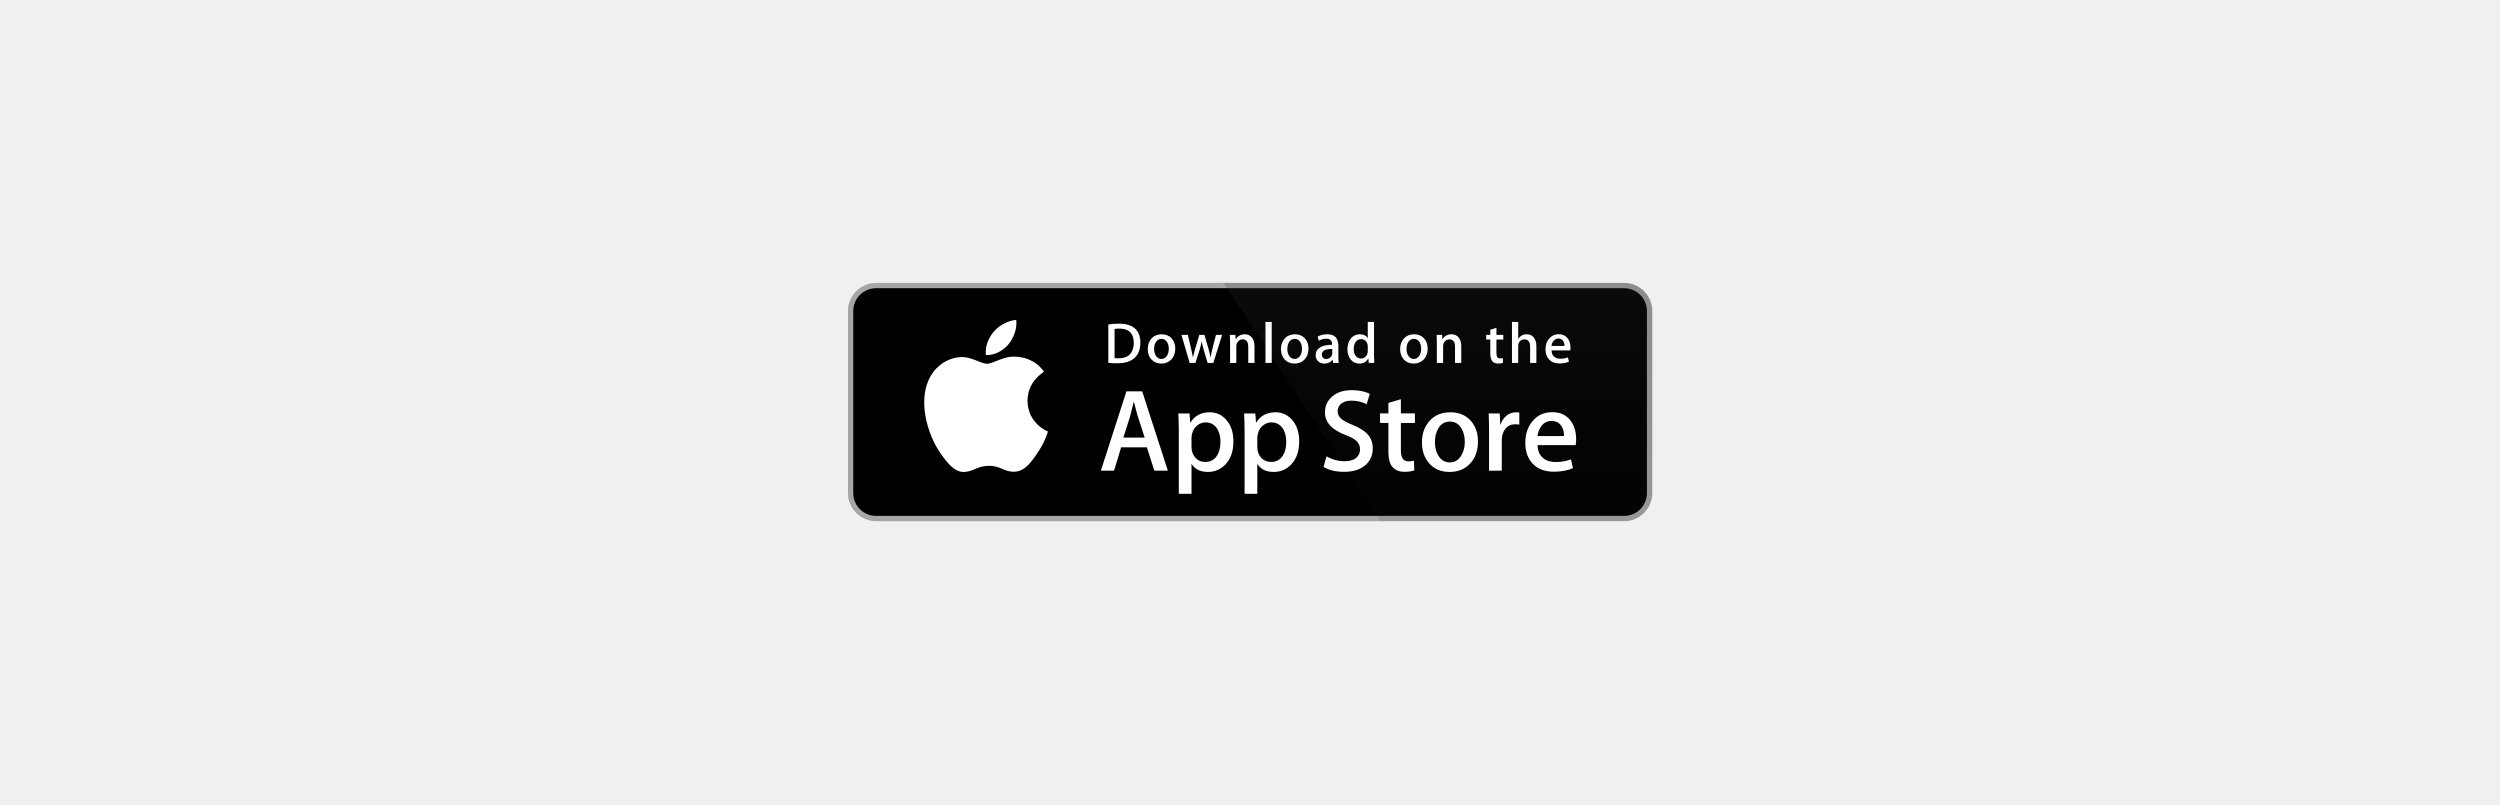
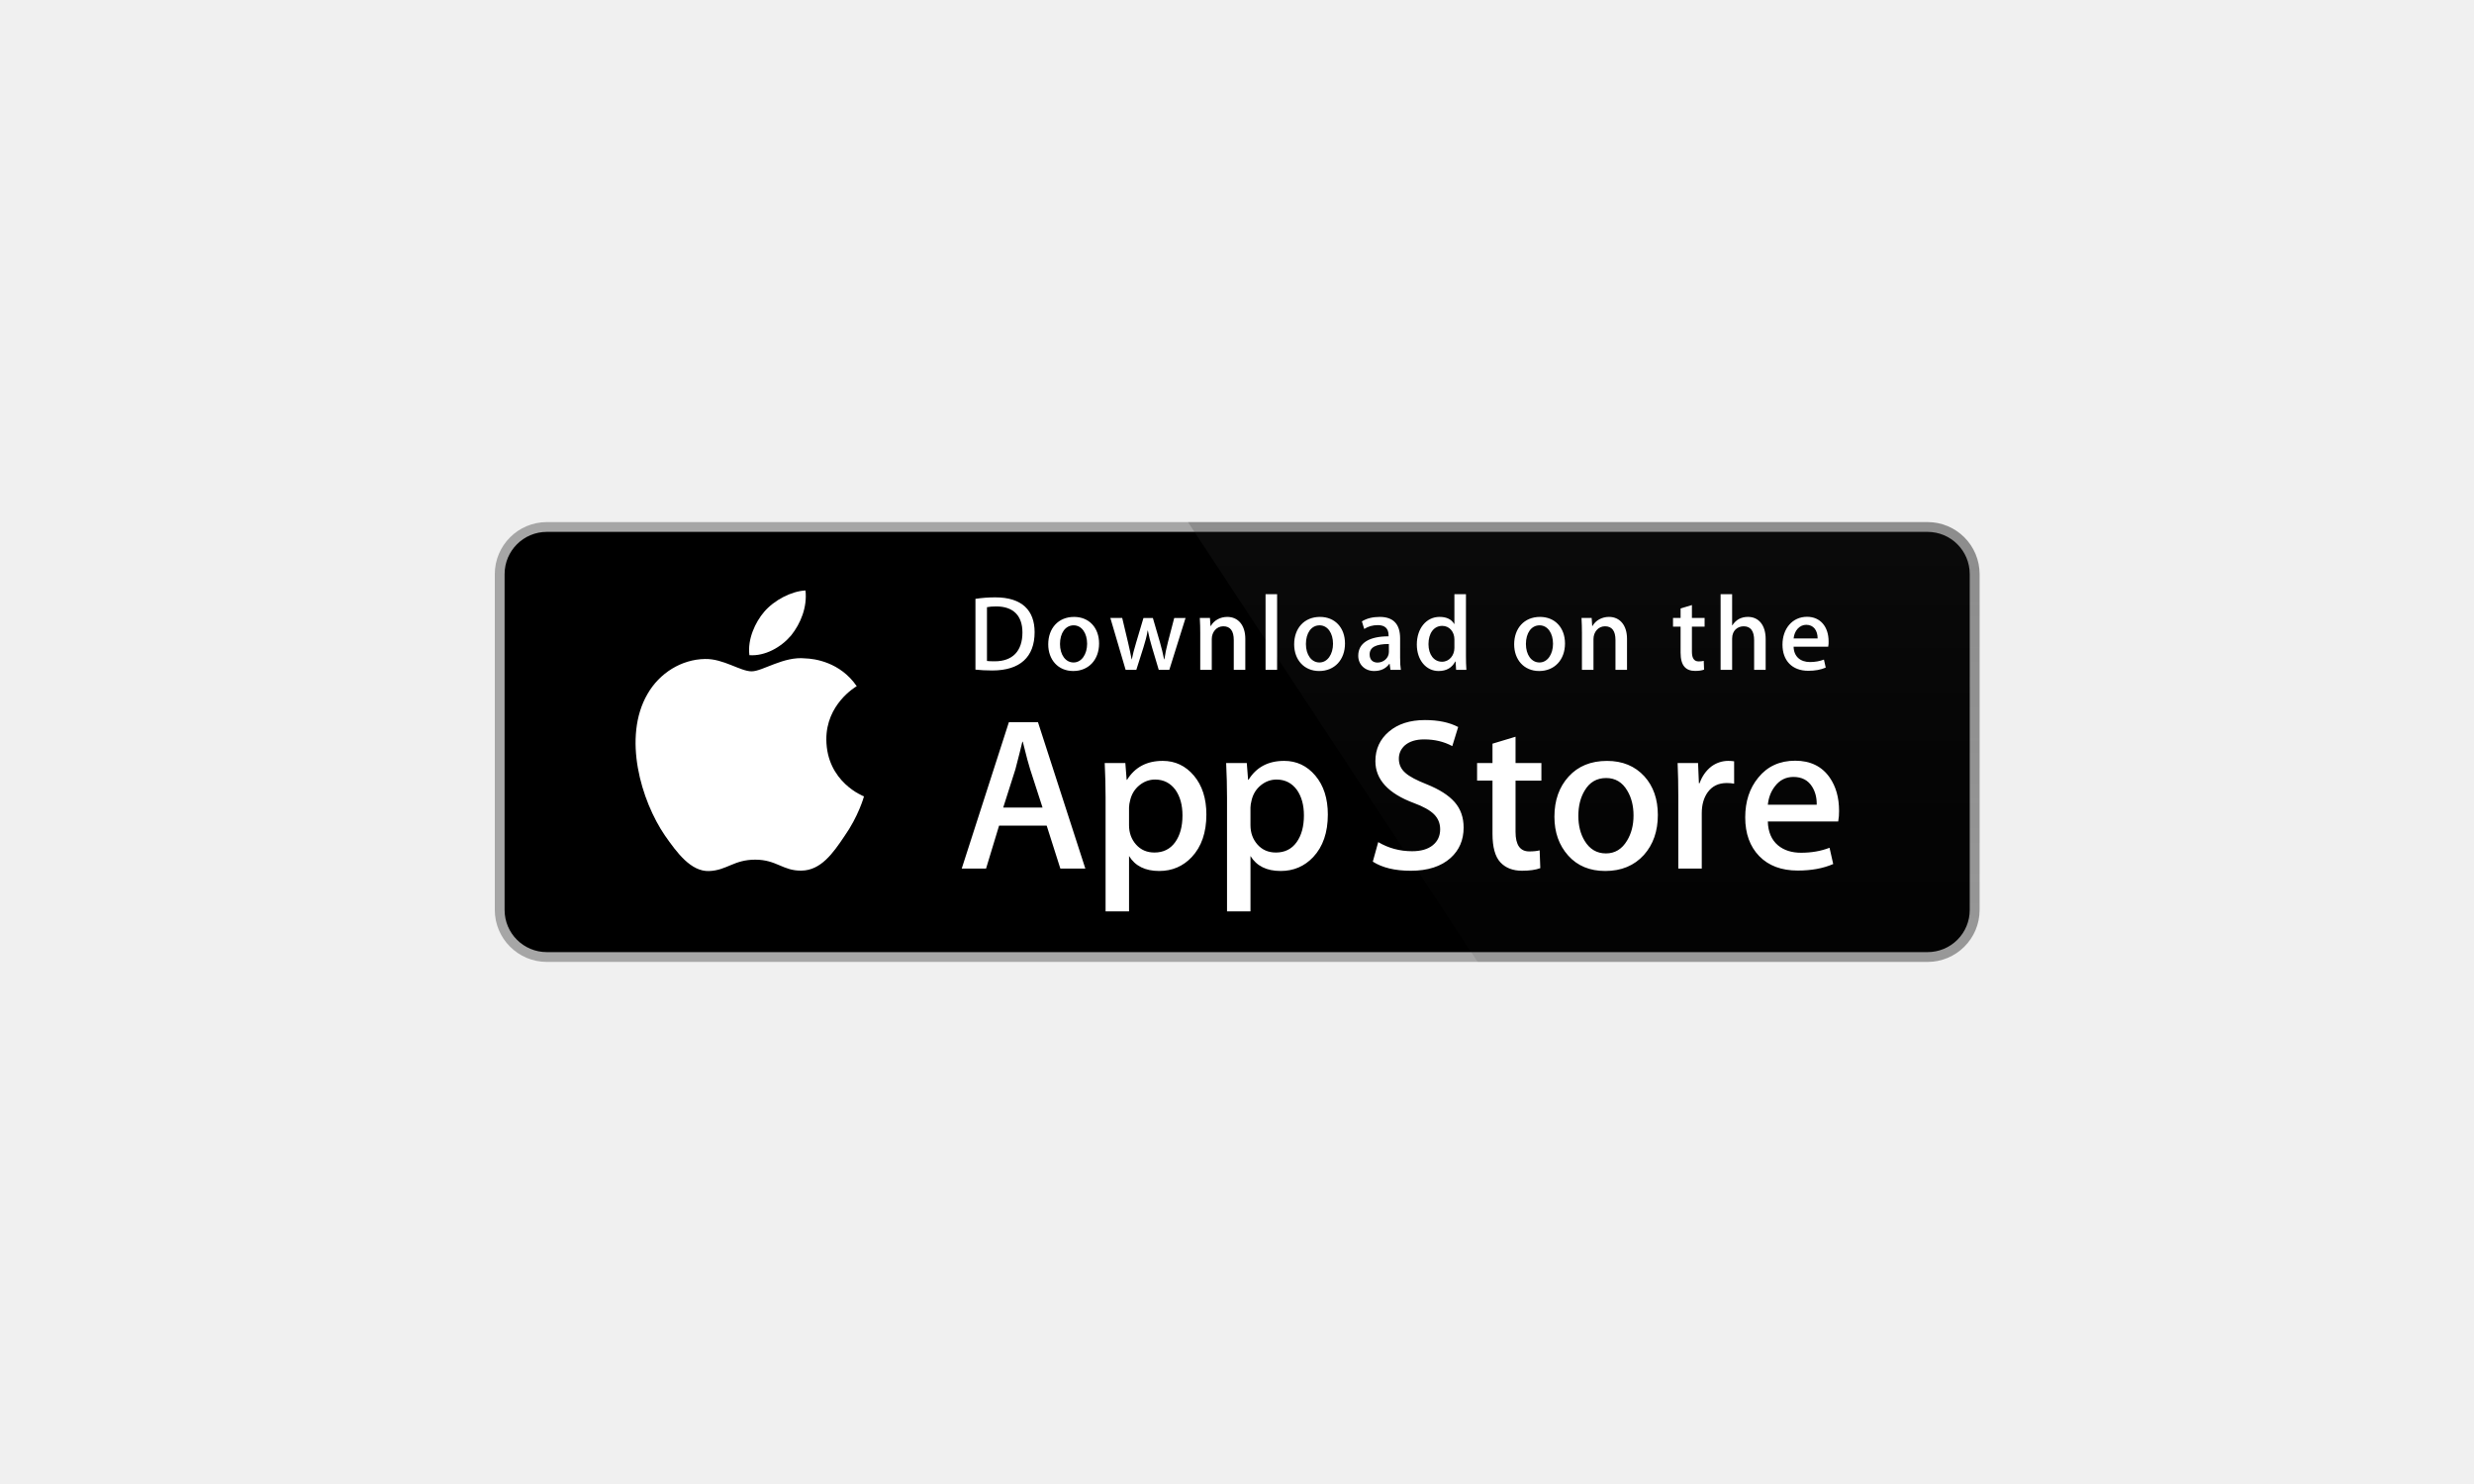
- <svg xmlns="http://www.w3.org/2000/svg" width="171px" height="55px" viewBox="0 -189.93 539.856 539.856">
+ <svg xmlns="http://www.w3.org/2000/svg" width="300px" height="180px" viewBox="0 -189.93 539.856 539.856">
  <g transform="scale(4.00216 4.0011)">
    <path fill="#FFF" d="M134.032 35.268a3.83 3.83 0 0 1-3.834 3.83H4.729a3.835 3.835 0 0 1-3.839-3.83V4.725A3.84 3.84 0 0 1 4.729.89h125.468a3.834 3.834 0 0 1 3.834 3.835l.001 30.543z" />
    <path fill="#A6A6A6" d="M130.198 39.989H4.729A4.73 4.73 0 0 1 0 35.268V4.726A4.733 4.733 0 0 1 4.729 0h125.468a4.735 4.735 0 0 1 4.729 4.726v30.542c.002 2.604-2.123 4.721-4.728 4.721z" />
    <path d="M134.032 35.268a3.83 3.83 0 0 1-3.834 3.83H4.729a3.835 3.835 0 0 1-3.839-3.83V4.725A3.84 3.84 0 0 1 4.729.89h125.468a3.834 3.834 0 0 1 3.834 3.835l.001 30.543z" />
    <path fill="#FFF" d="M30.128 19.784c-.029-3.223 2.639-4.791 2.761-4.864-1.511-2.203-3.853-2.504-4.676-2.528-1.967-.207-3.875 1.177-4.877 1.177-1.022 0-2.565-1.157-4.228-1.123-2.14.033-4.142 1.272-5.24 3.196-2.266 3.923-.576 9.688 1.595 12.859 1.086 1.554 2.355 3.287 4.016 3.226 1.625-.066 2.232-1.035 4.193-1.035 1.943 0 2.513 1.035 4.207.996 1.744-.027 2.842-1.56 3.89-3.127 1.255-1.779 1.759-3.533 1.779-3.623-.04-.014-3.386-1.292-3.42-5.154zM26.928 10.306c.874-1.093 1.472-2.58 1.306-4.089-1.265.056-2.847.875-3.758 1.944-.806.942-1.526 2.486-1.34 3.938 1.421.106 2.88-.717 3.792-1.793z" />
    <linearGradient id="a" gradientUnits="userSpaceOnUse" x1="-23.235" y1="97.431" x2="-23.235" y2="61.386" gradientTransform="matrix(4.0022 0 0 4.0011 191.95 -349.736)">
      <stop offset="0" stop-color="#1a1a1a" stop-opacity=".1" />
      <stop offset=".123" stop-color="#212121" stop-opacity=".151" />
      <stop offset=".308" stop-color="#353535" stop-opacity=".227" />
      <stop offset=".532" stop-color="#575757" stop-opacity=".318" />
      <stop offset=".783" stop-color="#858585" stop-opacity=".421" />
      <stop offset="1" stop-color="#b3b3b3" stop-opacity=".51" />
    </linearGradient>
    <path fill="url(#a)" d="M130.198 0H62.993l26.323 39.989h40.882a4.733 4.733 0 0 0 4.729-4.724V4.726A4.734 4.734 0 0 0 130.198 0z" />
    <g fill="#FFF">
      <path d="M53.665 31.504h-2.271l-1.244-3.909h-4.324l-1.185 3.909H42.43l4.285-13.308h2.646l4.304 13.308zm-3.89-5.549L48.65 22.48c-.119-.355-.343-1.191-.671-2.507h-.04c-.132.566-.343 1.402-.632 2.507l-1.106 3.475h3.574zM64.663 26.588c0 1.632-.443 2.922-1.33 3.869-.794.843-1.781 1.264-2.958 1.264-1.271 0-2.185-.453-2.74-1.361v5.035h-2.132V25.062c0-1.025-.027-2.076-.079-3.154h1.875l.119 1.521h.04c.711-1.146 1.79-1.719 3.238-1.719 1.132 0 2.077.447 2.833 1.342.755.897 1.134 2.075 1.134 3.536zm-2.172.078c0-.934-.21-1.704-.632-2.311-.461-.631-1.08-.947-1.856-.947-.526 0-1.004.176-1.431.523-.428.35-.708.807-.839 1.373a2.784 2.784 0 0 0-.099.649v1.601c0 .697.214 1.286.642 1.768.428.48.984.721 1.668.721.803 0 1.428-.311 1.875-.928.448-.619.672-1.435.672-2.449zM75.7 26.588c0 1.632-.443 2.922-1.33 3.869-.795.843-1.781 1.264-2.959 1.264-1.271 0-2.185-.453-2.74-1.361v5.035h-2.132V25.062c0-1.025-.027-2.076-.079-3.154h1.875l.119 1.521h.04c.71-1.146 1.789-1.719 3.238-1.719 1.131 0 2.076.447 2.834 1.342.754.897 1.134 2.075 1.134 3.536zm-2.173.078c0-.934-.211-1.704-.633-2.311-.461-.631-1.078-.947-1.854-.947-.526 0-1.004.176-1.433.523-.428.35-.707.807-.838 1.373-.065.264-.1.479-.1.649v1.601c0 .697.215 1.286.641 1.768.428.479.984.721 1.67.721.804 0 1.429-.311 1.875-.928.448-.619.672-1.435.672-2.449zM88.04 27.771c0 1.133-.396 2.054-1.183 2.765-.866.776-2.075 1.165-3.625 1.165-1.432 0-2.58-.276-3.446-.829l.493-1.777c.935.554 1.962.83 3.08.83.804 0 1.429-.182 1.875-.543.447-.362.673-.846.673-1.45 0-.541-.187-.994-.554-1.363-.369-.368-.979-.711-1.836-1.026-2.33-.869-3.496-2.14-3.496-3.812 0-1.092.412-1.986 1.234-2.685.822-.698 1.912-1.047 3.268-1.047 1.211 0 2.22.211 3.021.632l-.535 1.738c-.754-.408-1.605-.612-2.557-.612-.752 0-1.342.185-1.764.553-.355.329-.535.73-.535 1.206 0 .525.205.961.613 1.303.354.315 1 .658 1.934 1.026 1.146.462 1.988 1 2.527 1.618.543.618.813 1.389.813 2.308zM95.107 23.508h-2.35v4.659c0 1.185.414 1.776 1.244 1.776.381 0 .697-.032.947-.099l.059 1.619c-.42.157-.973.236-1.658.236-.842 0-1.5-.257-1.975-.771-.473-.514-.711-1.375-.711-2.587v-4.837h-1.4v-1.6h1.4v-1.757l2.094-.632v2.389h2.35v1.604zM105.689 26.627c0 1.475-.422 2.686-1.264 3.633-.881.975-2.053 1.461-3.514 1.461-1.41 0-2.531-.467-3.367-1.4-.836-.935-1.254-2.113-1.254-3.534 0-1.487.432-2.705 1.293-3.652.863-.948 2.025-1.422 3.486-1.422 1.408 0 2.539.468 3.395 1.402.818.906 1.225 2.076 1.225 3.512zm-2.21.049c0-.879-.19-1.633-.571-2.264-.447-.762-1.087-1.143-1.916-1.143-.854 0-1.509.381-1.955 1.143-.382.631-.572 1.398-.572 2.304 0 .88.19 1.636.572 2.265.461.762 1.104 1.143 1.937 1.143.815 0 1.454-.389 1.916-1.162.392-.646.589-1.405.589-2.286zM112.622 23.783a3.71 3.71 0 0 0-.672-.059c-.75 0-1.33.282-1.738.85-.354.5-.532 1.132-.532 1.895v5.035h-2.132V24.93a67.43 67.43 0 0 0-.062-3.021h1.857l.078 1.836h.059c.226-.631.58-1.14 1.066-1.521a2.578 2.578 0 0 1 1.541-.514c.197 0 .375.014.533.039l.002 2.034zM122.157 26.252a5 5 0 0 1-.078.967h-6.396c.024.948.334 1.674.928 2.174.539.446 1.236.67 2.092.67.947 0 1.811-.15 2.588-.453l.334 1.479c-.908.396-1.98.593-3.217.593-1.488 0-2.656-.438-3.506-1.312-.848-.875-1.273-2.051-1.273-3.524 0-1.446.395-2.651 1.186-3.612.828-1.026 1.947-1.539 3.355-1.539 1.383 0 2.43.513 3.141 1.539.563.813.846 1.821.846 3.018zm-2.033-.553c.015-.633-.125-1.178-.414-1.639-.369-.594-.937-.89-1.698-.89-.697 0-1.265.289-1.697.869-.355.461-.566 1.015-.631 1.658l4.44.002z" />
    </g>
    <g fill="#FFF">
      <path d="M45.211 13.491c-.593 0-1.106-.029-1.533-.078V6.979a11.606 11.606 0 0 1 1.805-.136c2.445 0 3.571 1.203 3.571 3.164 0 2.262-1.33 3.484-3.843 3.484zm.358-5.823c-.33 0-.611.02-.844.068v4.891c.126.02.368.029.708.029 1.602 0 2.514-.912 2.514-2.62 0-1.523-.825-2.368-2.378-2.368zM52.563 13.54c-1.378 0-2.271-1.029-2.271-2.426 0-1.456.912-2.494 2.349-2.494 1.358 0 2.271.98 2.271 2.417 0 1.474-.941 2.503-2.349 2.503zm.04-4.154c-.757 0-1.242.708-1.242 1.698 0 .971.495 1.679 1.232 1.679s1.232-.757 1.232-1.699c0-.96-.485-1.678-1.222-1.678zM62.77 8.717l-1.475 4.716h-.961l-.611-2.048a15.53 15.53 0 0 1-.379-1.523h-.02c-.077.514-.223 1.029-.378 1.523l-.65 2.048h-.971l-1.388-4.716h1.077l.534 2.242c.126.534.232 1.038.32 1.514h.02c.077-.397.203-.893.388-1.504l.67-2.251h.854l.641 2.203c.155.534.281 1.058.379 1.553h.028c.068-.485.175-1 .32-1.553l.573-2.203 1.029-.001zM68.2 13.433h-1.048v-2.708c0-.834-.32-1.252-.951-1.252-.621 0-1.048.534-1.048 1.155v2.805h-1.048v-3.368c0-.417-.01-.864-.039-1.349h.922l.049.728h.029c.282-.504.854-.824 1.495-.824.99 0 1.64.757 1.64 1.989l-.001 2.824zM71.09 13.433h-1.049v-6.88h1.049v6.88zM74.911 13.54c-1.377 0-2.271-1.029-2.271-2.426 0-1.456.912-2.494 2.348-2.494 1.359 0 2.271.98 2.271 2.417.001 1.474-.941 2.503-2.348 2.503zm.039-4.154c-.757 0-1.242.708-1.242 1.698 0 .971.496 1.679 1.231 1.679.738 0 1.232-.757 1.232-1.699.001-.96-.483-1.678-1.221-1.678zM81.391 13.433l-.076-.543h-.028c-.32.437-.787.65-1.379.65-.845 0-1.445-.592-1.445-1.388 0-1.164 1.009-1.766 2.756-1.766v-.087c0-.621-.329-.932-.979-.932-.465 0-.873.117-1.232.35l-.213-.689c.436-.272.98-.408 1.619-.408 1.232 0 1.854.65 1.854 1.951v1.737c0 .476.021.845.068 1.126l-.945-.001zm-.144-2.349c-1.164 0-1.748.282-1.748.951 0 .495.301.737.719.737.533 0 1.029-.407 1.029-.96v-.728zM87.357 13.433l-.049-.757h-.029c-.301.572-.807.864-1.514.864-1.137 0-1.979-1-1.979-2.407 0-1.475.873-2.514 2.065-2.514.631 0 1.078.213 1.33.641h.021V6.553h1.049v5.609c0 .456.011.883.039 1.271h-.933zm-.155-2.775c0-.66-.437-1.223-1.104-1.223-.777 0-1.252.689-1.252 1.659 0 .951.493 1.602 1.231 1.602.659 0 1.125-.573 1.125-1.252v-.786zM94.902 13.54c-1.377 0-2.27-1.029-2.27-2.426 0-1.456.912-2.494 2.348-2.494 1.359 0 2.271.98 2.271 2.417.001 1.474-.94 2.503-2.349 2.503zm.039-4.154c-.756 0-1.241.708-1.241 1.698 0 .971.495 1.679 1.231 1.679.738 0 1.232-.757 1.232-1.699.002-.96-.483-1.678-1.222-1.678zM102.887 13.433h-1.049v-2.708c0-.834-.32-1.252-.951-1.252-.621 0-1.047.534-1.047 1.155v2.805h-1.049v-3.368c0-.417-.01-.864-.039-1.349h.922l.049.728h.029c.281-.504.854-.825 1.494-.825.99 0 1.641.757 1.641 1.989v2.825zM109.938 9.503h-1.153v2.29c0 .583.202.874.61.874.185 0 .34-.02.465-.049l.029.796c-.203.078-.475.117-.813.117-.826 0-1.32-.456-1.32-1.65V9.503h-.688v-.786h.688v-.864l1.029-.311v1.174h1.153v.787zM115.486 13.433h-1.047v-2.688c0-.844-.319-1.271-.951-1.271-.543 0-1.049.369-1.049 1.116v2.843h-1.047v-6.88h1.047v2.833h.021c.33-.514.808-.767 1.418-.767.998 0 1.608.776 1.608 2.009v2.805zM121.17 11.327h-3.145c.02.893.611 1.397 1.486 1.397.465 0 .893-.078 1.271-.223l.163.728c-.446.194-.971.291-1.582.291-1.475 0-2.348-.932-2.348-2.377 0-1.446.894-2.533 2.23-2.533 1.205 0 1.961.893 1.961 2.242a2.02 2.02 0 0 1-.036.475zm-.961-.747c0-.728-.367-1.242-1.037-1.242-.602 0-1.078.524-1.146 1.242h2.183z" />
    </g>
  </g>
</svg>
